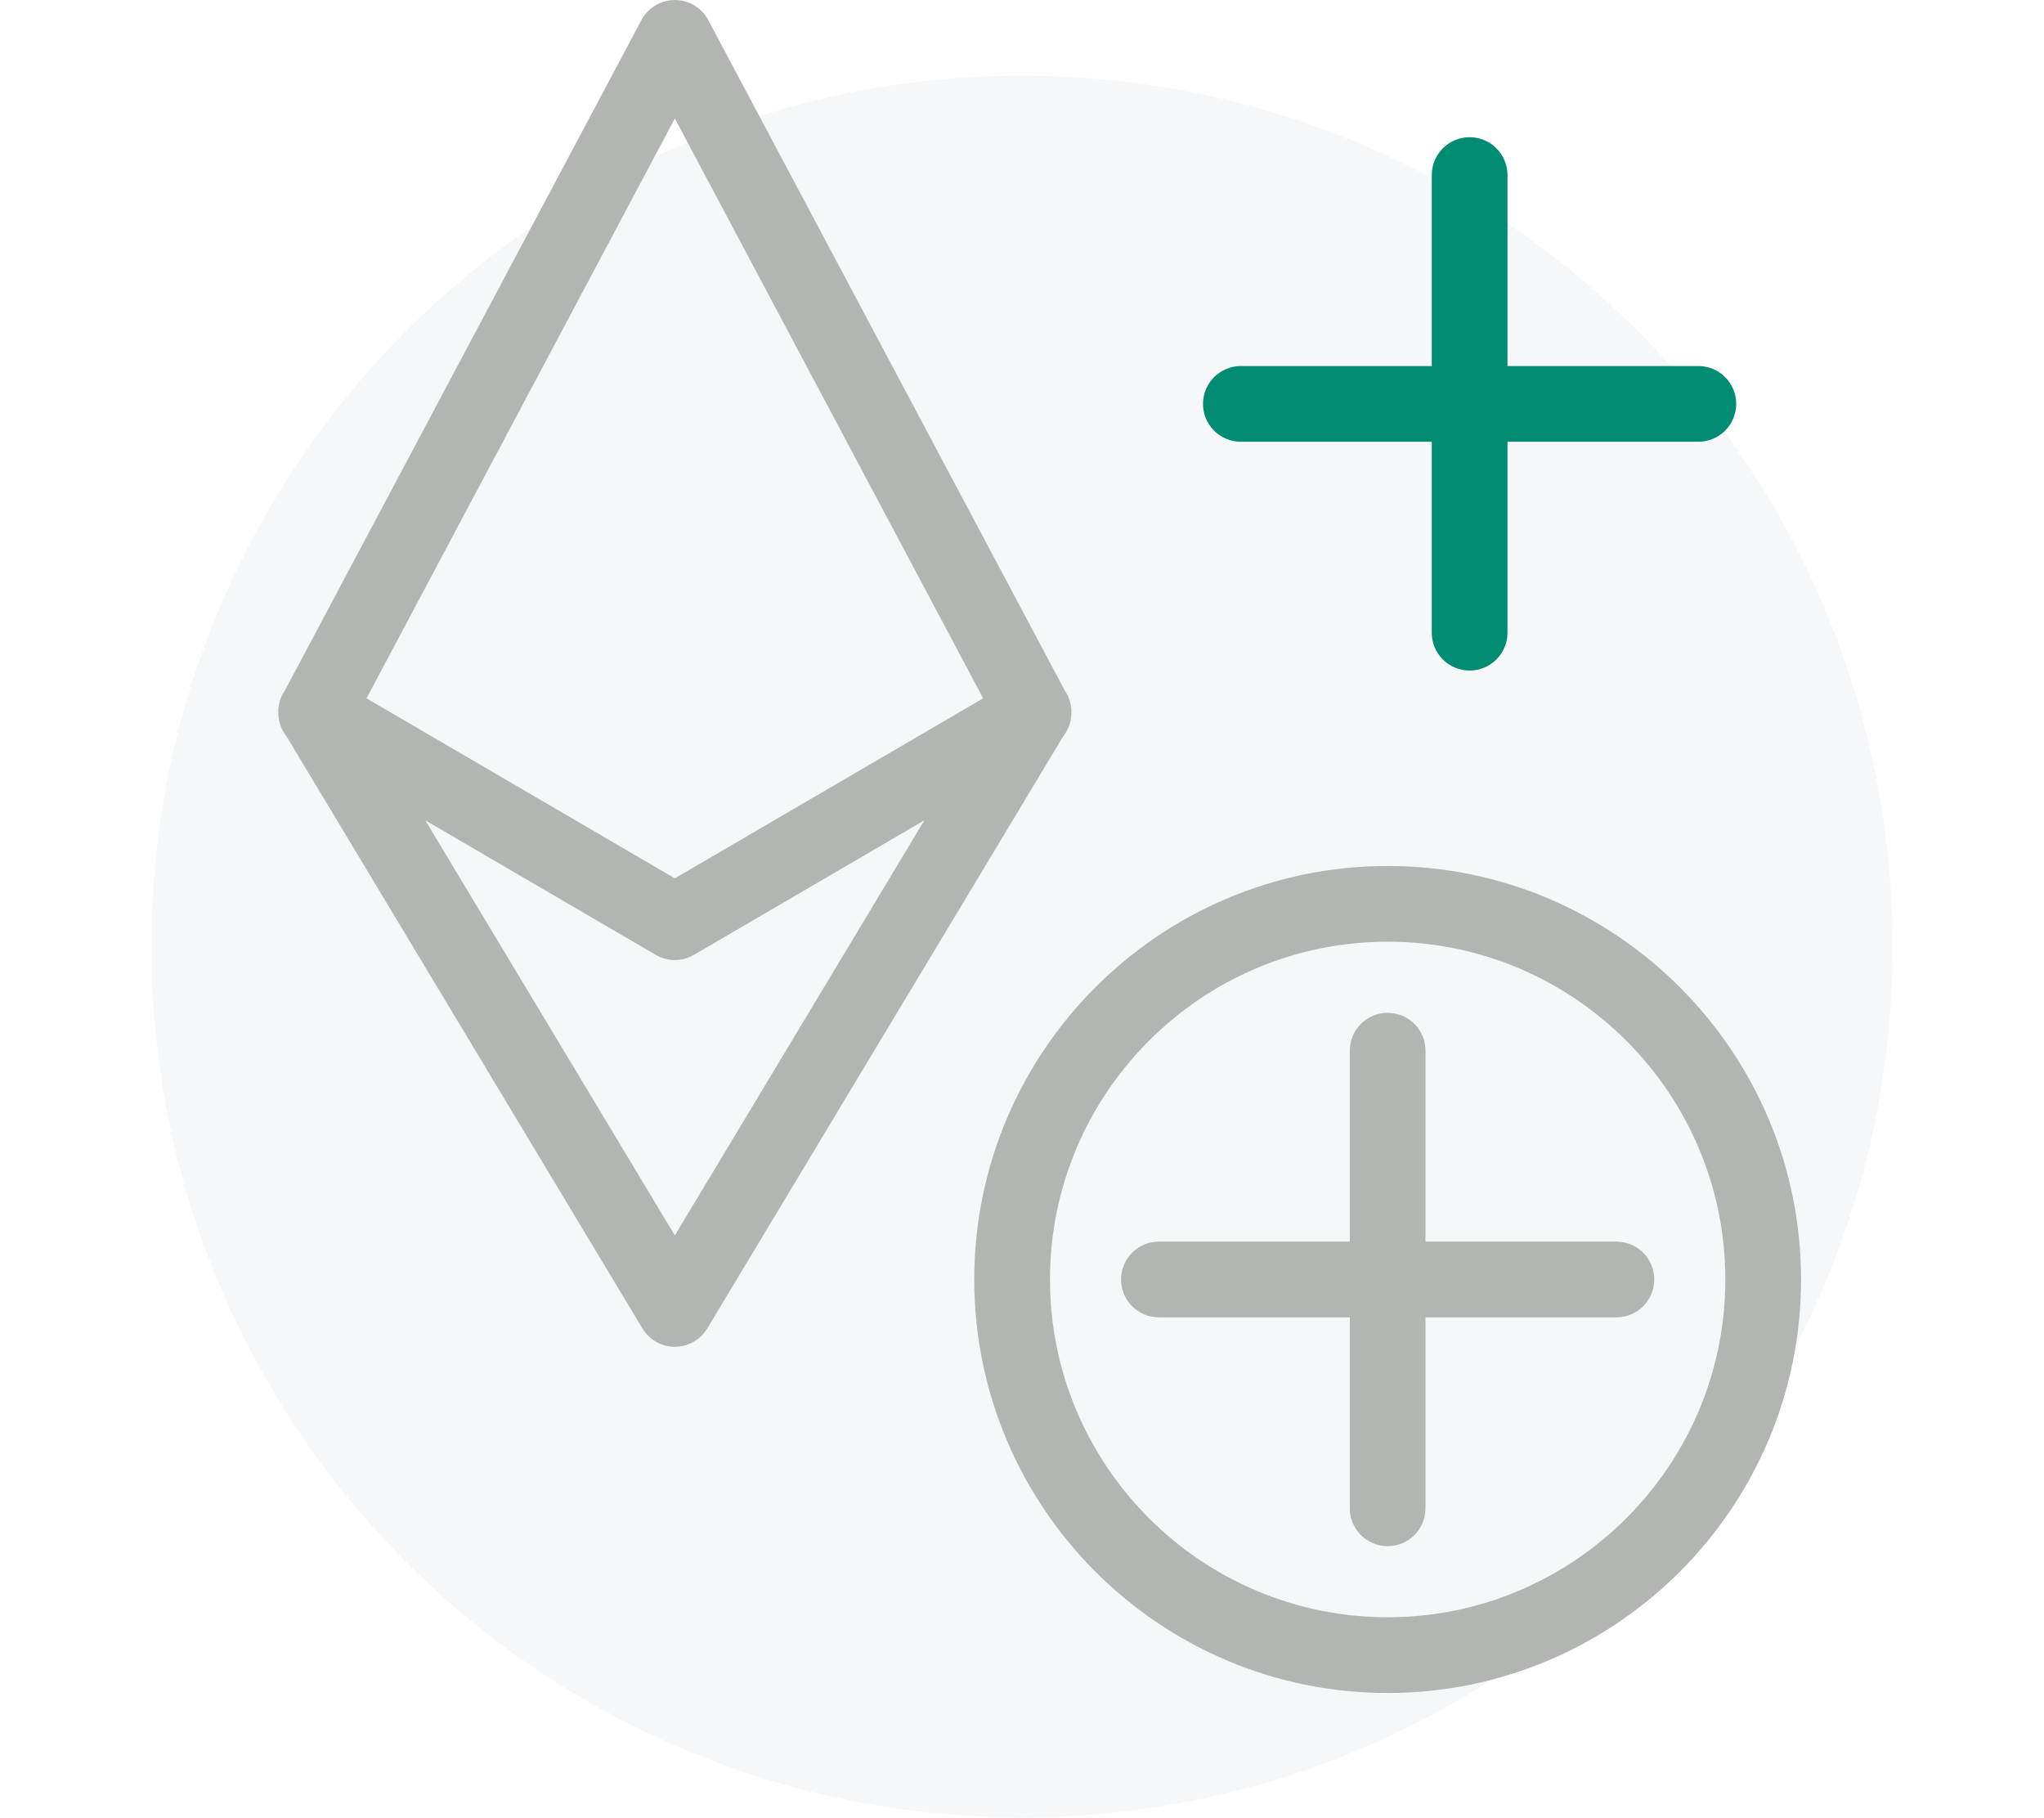
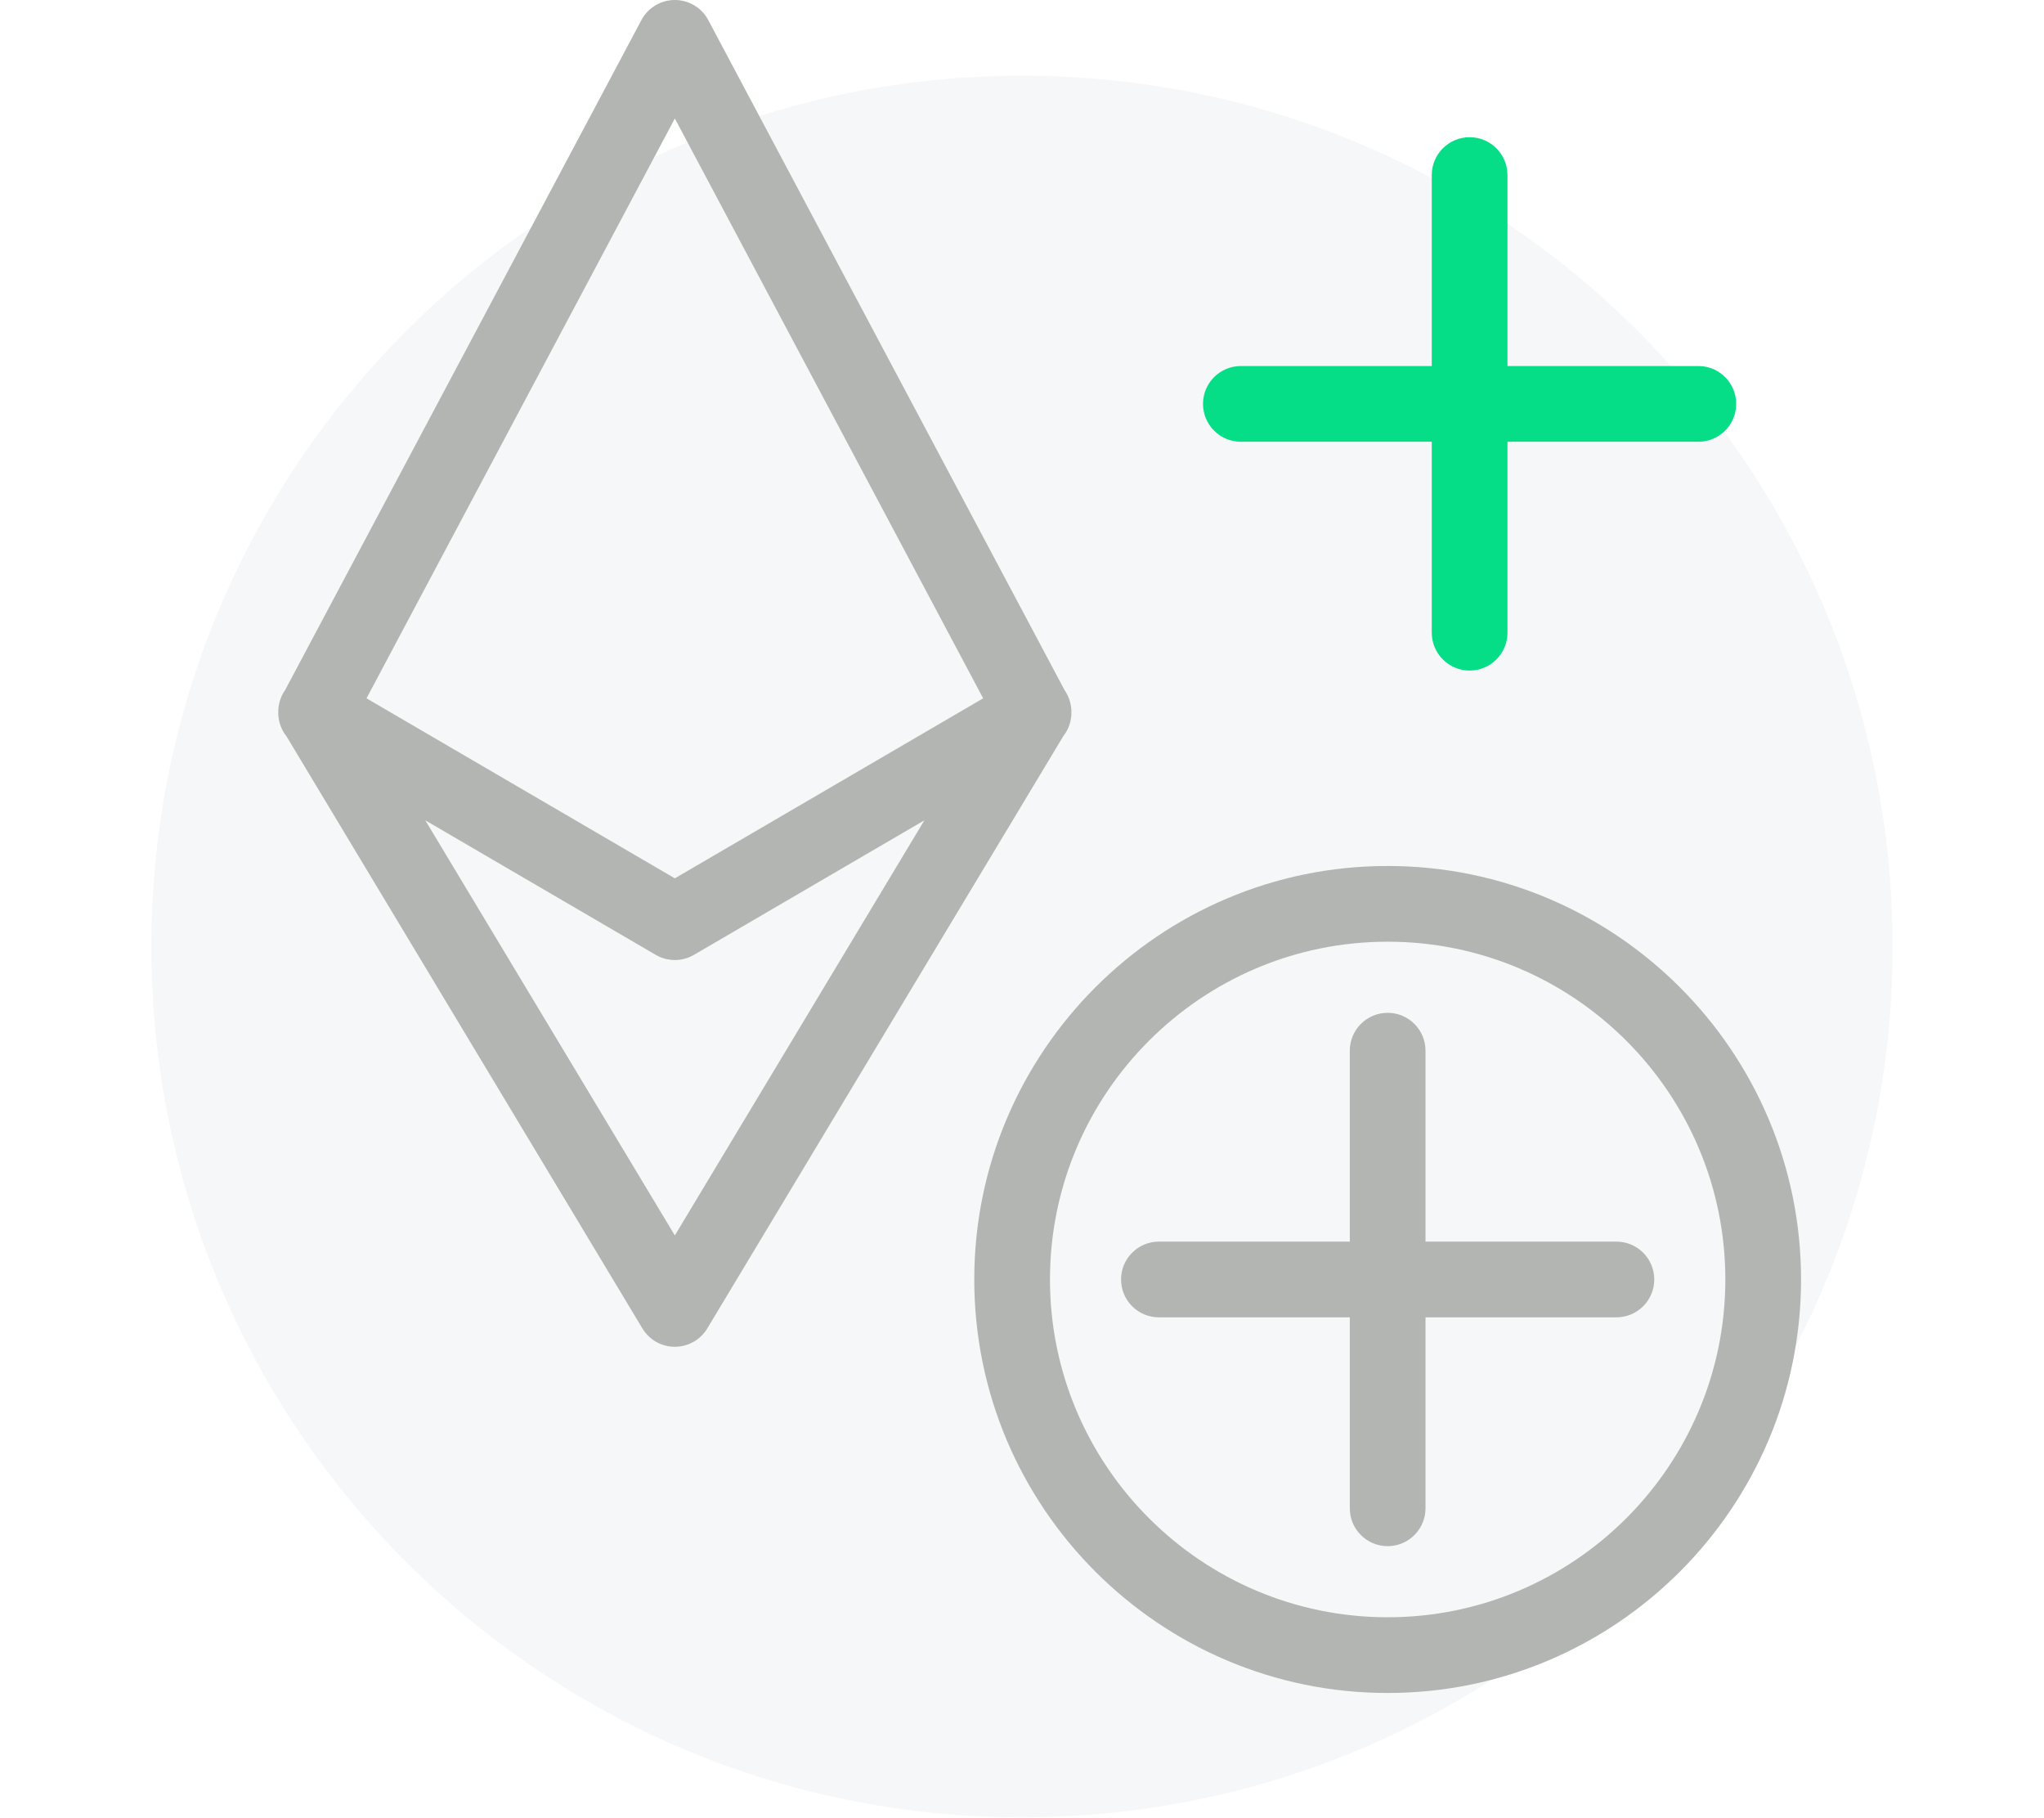
<svg xmlns="http://www.w3.org/2000/svg" width="108" height="96" viewBox="0 0 108 96">
  <g fill="none" fill-rule="evenodd">
    <path d="M0 0H108V96H0z" opacity=".557" />
    <path fill="#F6F7F8" d="M54 4c25.405 0 46 20.595 46 46S79.405 96 54 96 8 75.405 8 50 28.595 4 54 4" />
    <path fill="#B2B5B2" d="M73.32 49.744c-9.838 0-17.842 8.004-17.842 17.843 0 9.84 8.004 17.843 17.842 17.843 9.84 0 17.843-8.004 17.843-17.843S83.16 49.744 73.32 49.744m0 39.686c-12.044 0-21.842-9.799-21.842-21.843s9.798-21.843 21.842-21.843c12.044 0 21.843 9.8 21.843 21.843 0 12.044-9.799 21.843-21.843 21.843M35.657 65.261L22.471 43.332l12.178 7.108c.312.181.659.272 1.008.272s.696-.091 1.008-.272l12.177-7.108-13.185 21.929zm0-59.002l16.291 30.629-16.291 9.509-16.292-9.509L35.657 6.259zm20.94 31.628c.011-.082.011-.164.011-.246.001-.062.004-.122 0-.183l-.008-.045c-.033-.34-.15-.67-.348-.953L37.423 1.061C37.076.408 36.396 0 35.657 0c-.739 0-1.419.408-1.766 1.061L15.061 36.46c-.199.283-.315.613-.349.953l-.006.045c-.005.061-.002.121-.001.183-.001.082.001.164.011.246l.002.01c.045.36.186.704.416.992l18.809 31.283c.361.602 1.012.97 1.714.97s1.353-.368 1.714-.97L56.18 38.889c.229-.288.37-.632.415-.992l.002-.01z" />
    <path fill="#B2B5B2" d="M85.407 65.587H75.32V55.501c0-1.104-.895-2-2-2-1.104 0-2 .896-2 2v10.086H61.234c-1.104 0-2 .896-2 2s.896 2 2 2H71.32v10.087c0 1.104.896 2 2 2 1.105 0 2-.896 2-2V69.587h10.087c1.104 0 2-.896 2-2s-.896-2-2-2" />
-     <path fill="#008C73" d="M89.737 19.335H79.651V9.248c0-1.104-.895-2-2-2-1.104 0-2 .896-2 2v10.087H65.564c-1.104 0-2 .896-2 2s.896 2 2 2h10.087v10.086c0 1.104.896 2 2 2 1.105 0 2-.896 2-2V23.335h10.086c1.104 0 2-.896 2-2s-.896-2-2-2" />
+     <path fill="#05de87" d="M89.737 19.335H79.651V9.248c0-1.104-.895-2-2-2-1.104 0-2 .896-2 2v10.087H65.564c-1.104 0-2 .896-2 2s.896 2 2 2h10.087v10.086c0 1.104.896 2 2 2 1.105 0 2-.896 2-2V23.335h10.086c1.104 0 2-.896 2-2s-.896-2-2-2" />
  </g>
</svg>
